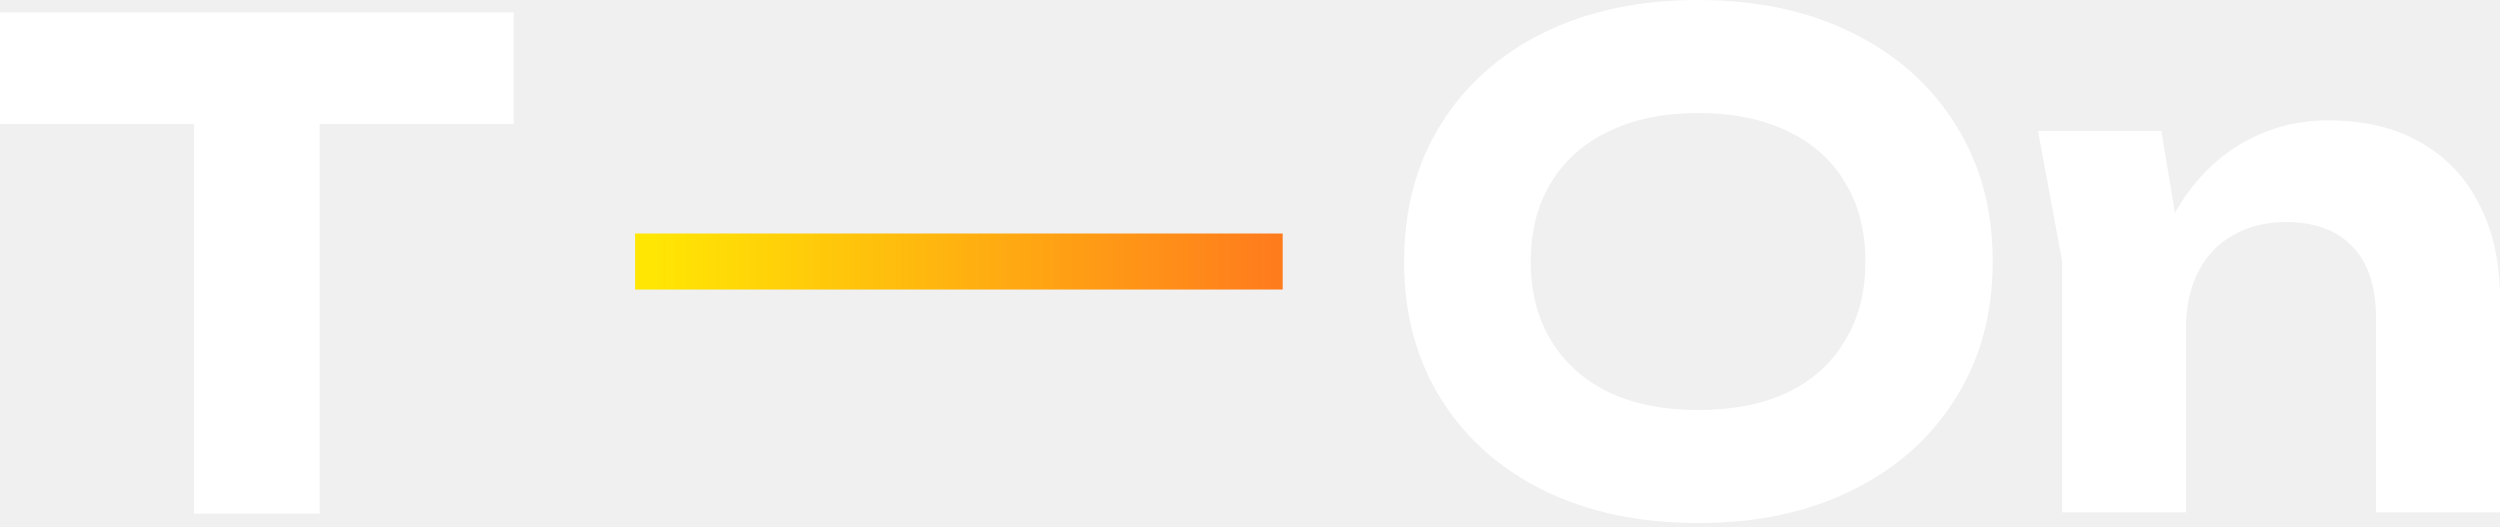
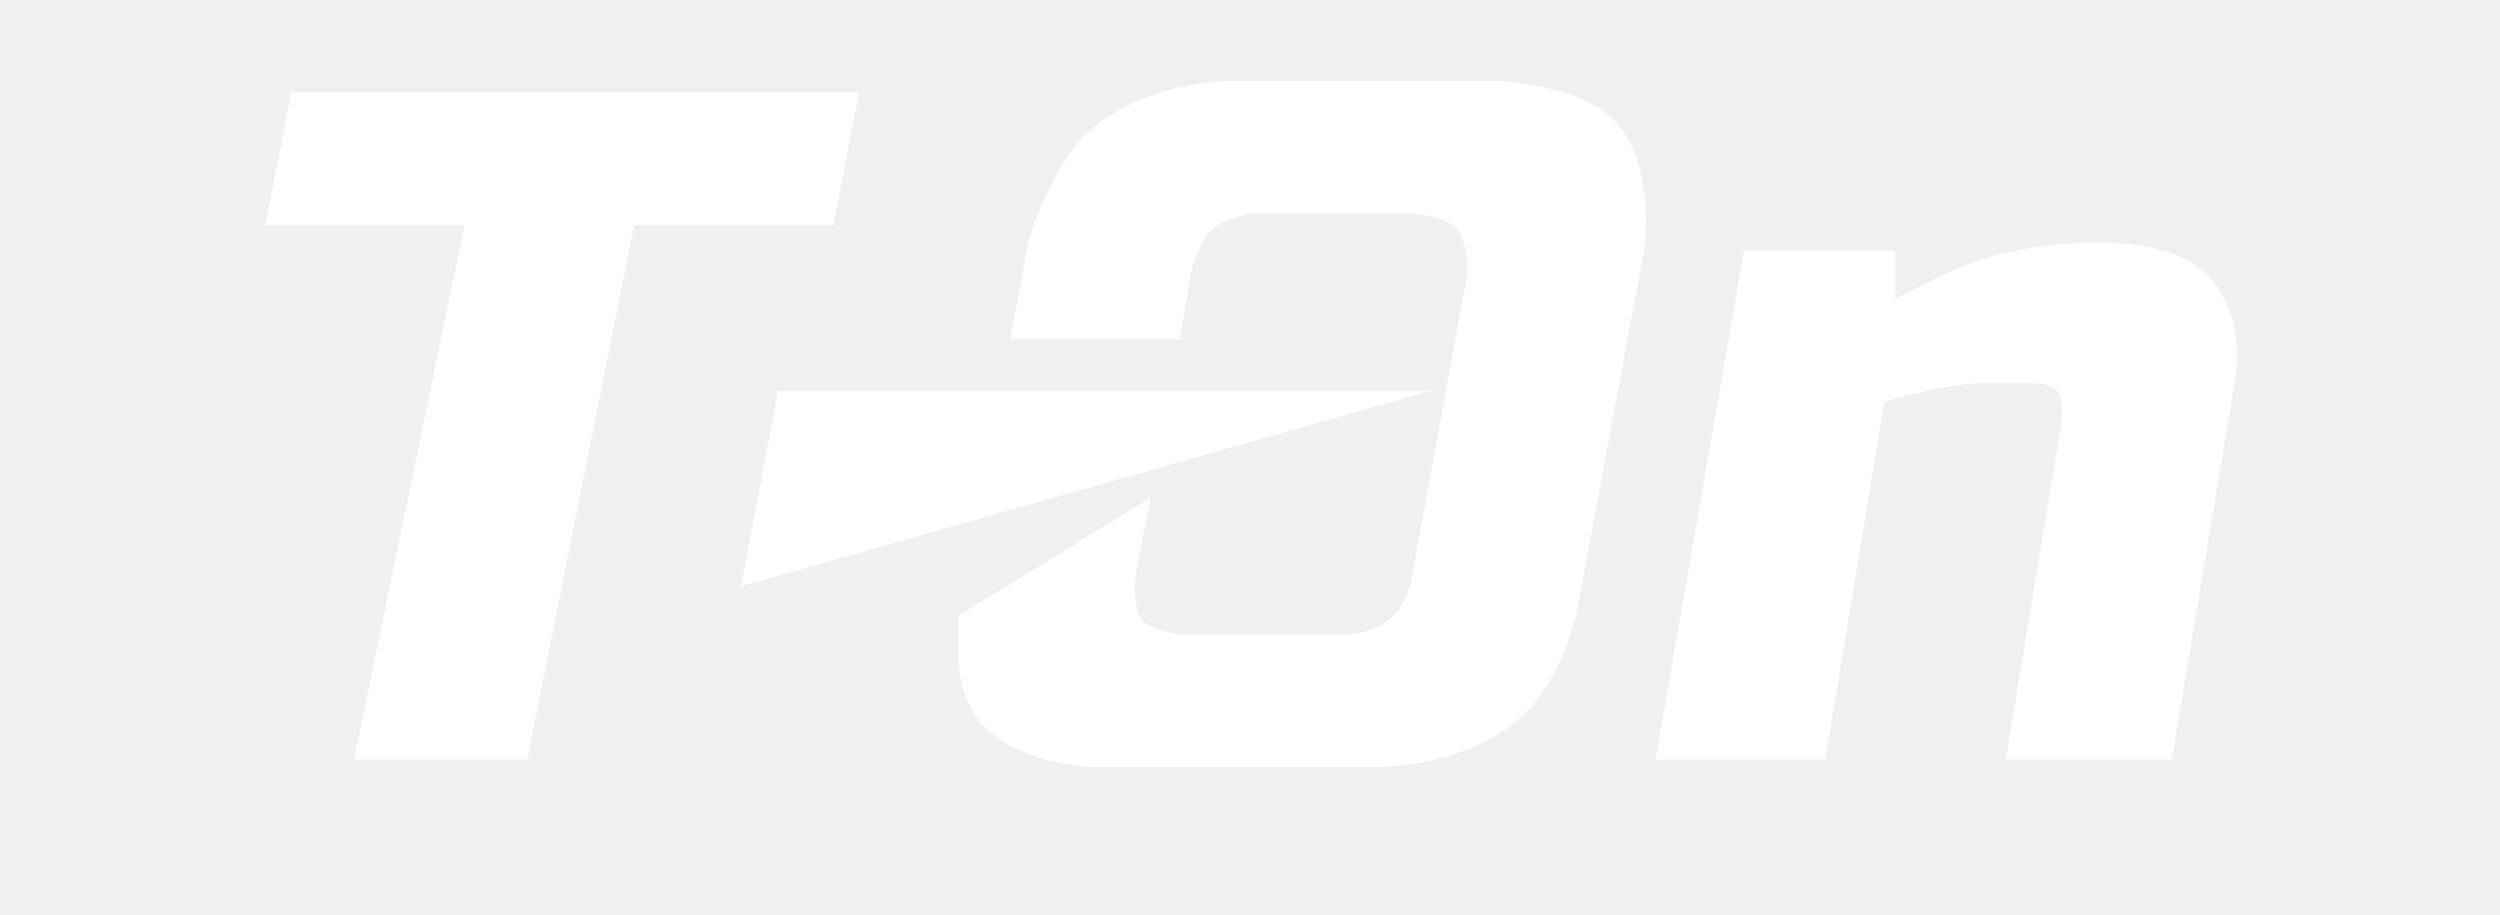
- <svg xmlns="http://www.w3.org/2000/svg" width="480" height="101" fill="none">
-   <path d="M326.03 100.423c-11.262 0-21.16-2.097-29.692-6.292-8.447-4.195-15.017-10.06-19.71-17.594-4.693-7.533-7.039-16.309-7.039-26.325 0-10.017 2.346-18.792 7.039-26.326 4.693-7.534 11.263-13.398 19.71-17.593C304.87 2.098 314.768 0 326.03 0c11.263 0 21.118 2.098 29.565 6.293 8.532 4.195 15.145 10.059 19.837 17.593 4.779 7.534 7.168 16.309 7.168 26.326 0 10.016-2.389 18.792-7.168 26.325-4.692 7.534-11.305 13.399-19.837 17.594-8.447 4.195-18.302 6.292-29.565 6.292zm0-21.702c6.656 0 12.372-1.113 17.15-3.34 4.778-2.31 8.447-5.607 11.007-9.888 2.645-4.28 3.968-9.374 3.968-15.281 0-5.908-1.323-11.002-3.968-15.282-2.56-4.28-6.229-7.534-11.007-9.76-4.778-2.312-10.494-3.467-17.15-3.467-6.57 0-12.244 1.155-17.022 3.467-4.778 2.226-8.489 5.48-11.134 9.76-2.645 4.28-3.968 9.374-3.968 15.282 0 5.907 1.323 11 3.968 15.281 2.645 4.281 6.356 7.577 11.134 9.889 4.778 2.226 10.452 3.339 17.022 3.339zm65.277-53.551h23.677l4.735 28.509v44.69h-23.805V50.083l-4.607-24.913zm55.673-2.055c6.996 0 12.926 1.413 17.79 4.238 4.949 2.825 8.703 6.806 11.262 11.943 2.645 5.051 3.968 11.13 3.968 18.236v40.837h-23.805V61.127c0-6.078-1.493-10.659-4.48-13.74-2.986-3.168-7.252-4.752-12.798-4.752-3.925 0-7.338.856-10.239 2.568-2.901 1.627-5.119 3.981-6.655 7.063-1.536 2.997-2.304 6.593-2.304 10.788l-7.551-3.981c.939-7.791 3.029-14.34 6.271-19.648 3.328-5.308 7.423-9.332 12.287-12.072 4.949-2.825 10.367-4.238 16.254-4.238zM37.257 13.042h24.116V98.63H37.257V13.042zM0 2.392h98.63V23.82H0V2.391z" fill="#fff" />
-   <path fill-rule="evenodd" clip-rule="evenodd" d="M246.276 55.591H121.943v-10.76h124.333v10.76z" fill="url(#paint0_linear_58_1110)" />
-   <defs>
-     <linearGradient id="paint0_linear_58_1110" x1="244.5" y1="55.592" x2="125.495" y2="55.592" gradientUnits="userSpaceOnUse">
-       <stop stop-color="#FF7C1D" />
-       <stop offset="1" stop-color="#FFE603" />
-     </linearGradient>
-   </defs>
+ <svg xmlns="http://www.w3.org/2000/svg" width="339" height="124" fill="none">
+   <path d="M36 30.5l3.5-18h77l-3.5 18H86L71.5 103H48l15-72.5H36zm103.5 2L137 46h23l1.5-9s1-4.308 3-6c1.605-1.358 5-2 5-2h22s4.333.177 6 2c1.63 1.782 1.5 6 1.5 6l-7.5 41s-.5 3.5-2.5 5.5c-2.387 2.388-6 2.5-6 2.5h-23s-4.7-.5-5.5-2.5c-1-2.5-.5-5.5-.5-5.5l2-10.5-26 16v6s0 5 3 8.5c4.899 5.716 15 6 15 6h39s12.253 0 19.5-7c6-5.796 7.5-15 7.5-15l9-48.5s1.409-10.5-3.5-16.5c-4.5-5.5-16-6-16-6h-37s-12 0-19.5 7.5c-4.757 4.757-7.5 14-7.5 14zm85 70.5l12-69H257v6.5s5.873-2.989 9.5-4.5c6-2.5 14-3 14-3s13.5-1.5 19 4.5S303 52 303 52l-8.5 51H272l7.5-45.5s.361-3.64-.5-4.5c-1-1-2.5-1-2.5-1s-6.081-.123-8.5 0c-5.5.278-12.5 2.5-12.5 2.5l-8 48.5h-23z" fill="#fff" />
+   <path d="M100.5 79.5l5-26.5H194l-93.5 26.5z" fill="#fff" />
</svg>
